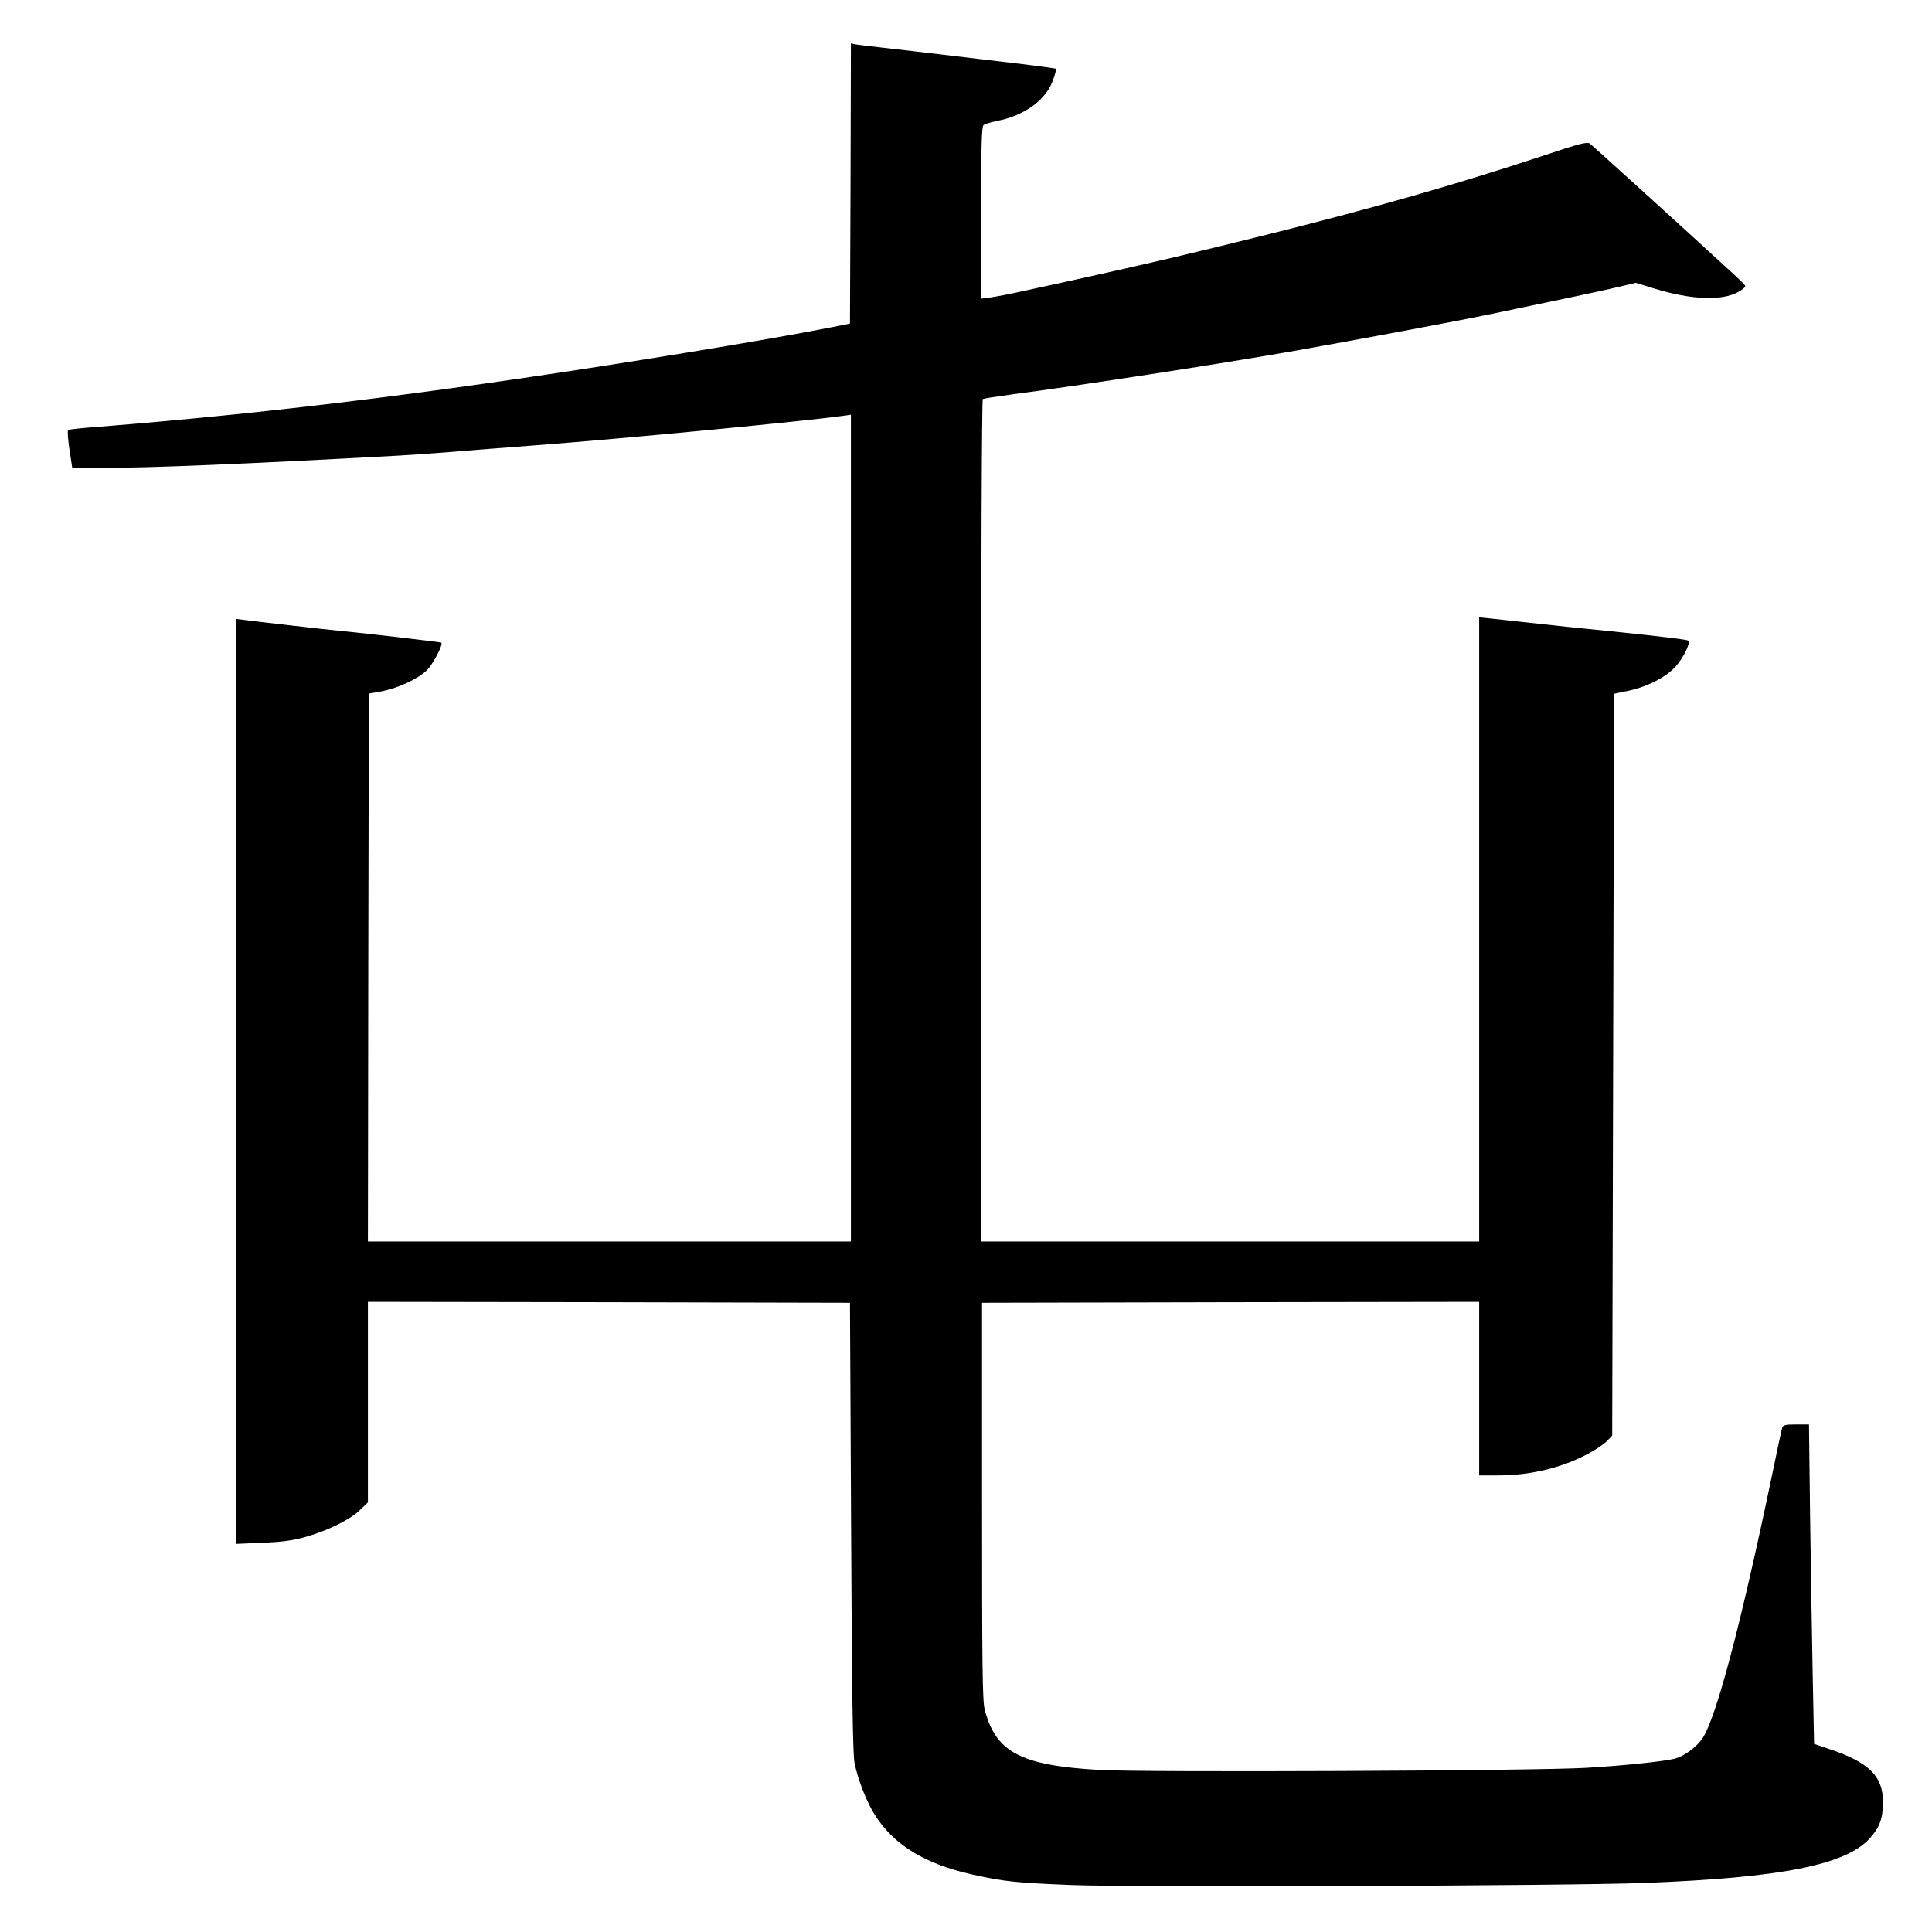
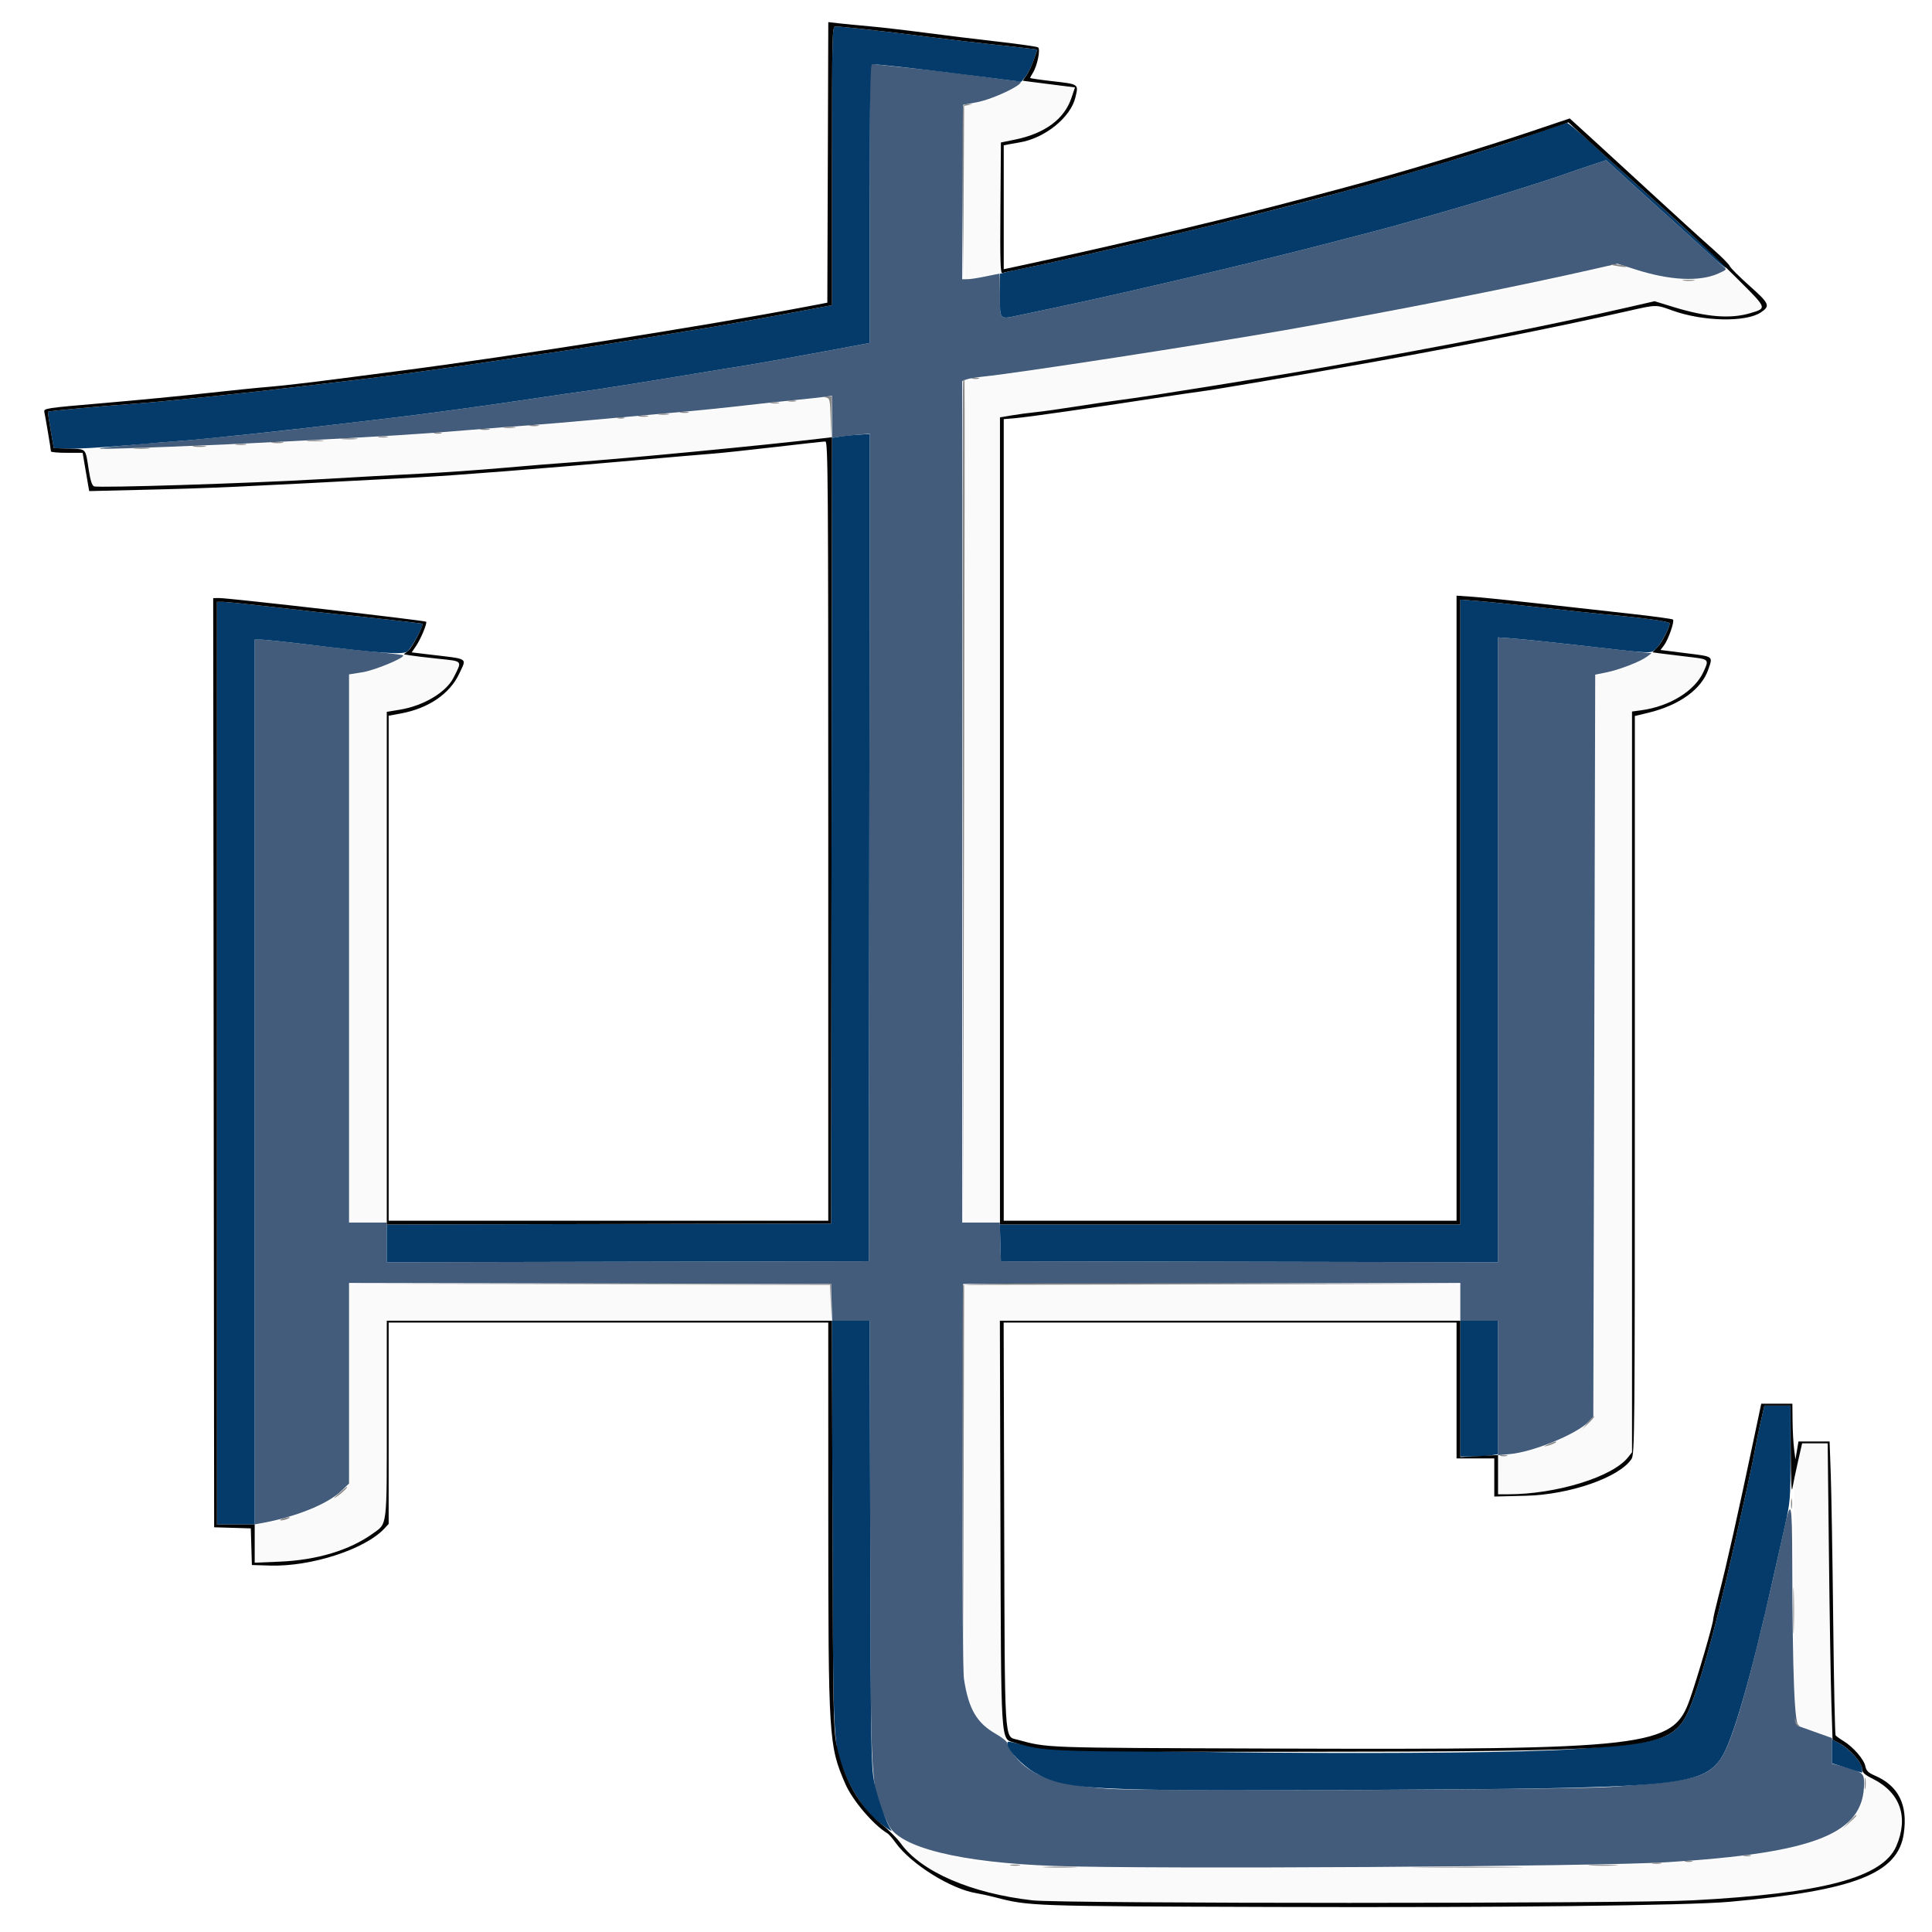
- <svg xmlns="http://www.w3.org/2000/svg" height="1024pt" preserveAspectRatio="xMidYMid meet" viewBox="0 0 1024 1024" width="1024pt">
-   <path d="m4508 9268-3-743-105-21c-140-28-459-84-760-133-1213-198-2150-316-3117-393-84-6-157-14-162-17-4-3-1-50 7-103l15-98h156c266 0 764 21 1571 65 58 3 186 12 285 20s299 24 445 35c455 34 1431 128 1628 156l42 6v-2191-2191h-1280-1280l2 1452 3 1452 69 12c86 17 190 65 238 111 32 31 88 137 77 147-4 3-396 49-534 62-75 7-467 52-517 59l-38 5v-2451-2452l138 6c104 4 159 11 228 30 121 34 237 91 290 142l44 42v531 532l1278-2 1277-3 6-1190c4-854 9-1206 18-1248 18-91 67-215 112-283 101-155 264-254 511-309 170-38 229-44 523-56 315-13 2633-5 3045 11 723 28 1060 95 1189 235 54 60 71 106 71 196 0 135-75 209-285 279l-80 27-7 349c-4 192-10 573-14 847l-6 497h-69c-56 0-69-3-73-18-3-9-26-114-50-232-166-798-298-1300-372-1413-30-45-94-93-143-107-52-15-269-38-476-50-268-16-2345-25-2580-11-416 24-548 94-606 321-12 45-14 237-14 1105v1050l1318 3 1317 2v-460-460h99c171 0 336 39 479 115 38 20 82 50 98 66l29 30 5 1966 5 1966 68 14c103 21 204 71 257 129 40 43 81 126 69 138-6 6-128 21-419 51-135 13-324 33-420 44s-196 21-222 24l-48 5v-1654-1654h-1320-1320v2229c0 1397 4 2232 9 2236 6 3 77 14 158 25 353 46 1111 163 1498 231 323 57 868 159 1040 195 319 66 598 125 677 144l88 21 97-30c195-60 358-67 445-19 24 13 41 28 38 33-2 6-38 41-80 79-260 239-719 655-742 674-15 12-51 3-260-67-458-151-879-271-1438-411-434-108-635-155-1020-240-80-17-203-45-275-60-71-16-154-32-182-36l-53-7v455c0 353 3 458 13 465 6 6 39 15 71 22 148 28 265 115 299 222 10 28 16 53 15 55-2 1-82 12-178 24-564 67-674 80-765 90-55 6-110 13-122 15l-23 5z" transform="matrix(.1 0 0 -.1 0 1024)" />
+ <svg xmlns="http://www.w3.org/2000/svg" id="svg" version="1.1" width="400" height="400" viewBox="0, 0, 400,400">
+   <g id="svgg">
+     <path id="path0" d="M210.054 18.144 C 207.982 19.631,204.757 20.947,201.660 21.570 L 199.609 21.983 199.609 39.898 C 199.609 49.751,199.741 57.804,199.902 57.795 C 200.063 57.785,201.689 57.470,203.516 57.095 L 206.836 56.413 207.031 42.956 L 207.227 29.500 210.169 28.897 C 215.925 27.716,220.361 24.593,221.648 20.814 C 222.579 18.082,222.619 18.125,218.652 17.614 C 211.622 16.709,212.096 16.680,210.054 18.144 M330.273 55.885 C 302.215 62.493,254.067 71.065,208.984 77.479 L 199.805 78.785 199.706 165.955 L 199.608 253.125 203.319 253.125 L 207.031 253.125 207.031 169.758 L 207.031 86.390 208.105 86.167 C 208.696 86.045,211.465 85.671,214.258 85.336 C 217.051 85.001,221.533 84.376,224.219 83.946 C 226.904 83.516,230.420 83.001,232.031 82.802 C 235.407 82.384,247.027 80.576,257.227 78.881 C 261.094 78.238,264.873 77.626,265.625 77.522 C 268.056 77.183,291.778 72.884,301.367 71.044 C 313.905 68.639,328.250 65.658,337.199 63.599 L 342.563 62.364 346.574 63.602 C 354.031 65.901,359.892 66.118,363.849 64.240 C 365.701 63.361,365.768 63.491,361.390 59.451 L 357.545 55.903 355.738 56.818 C 352.115 58.652,346.670 58.462,339.292 56.243 C 334.846 54.906,334.492 54.892,330.273 55.885 M167.969 82.658 C 167.346 82.812,158.248 83.771,142.578 85.333 C 104.561 89.123,58.527 92.153,29.102 92.801 C 23.301 92.929,18.358 93.093,18.118 93.165 C 17.806 93.258,17.861 94.332,18.313 96.941 L 18.945 100.586 21.094 100.716 C 24.699 100.934,52.155 100.019,65.820 99.226 C 72.910 98.814,80.996 98.373,83.789 98.246 C 90.258 97.952,98.541 97.370,106.250 96.669 C 109.580 96.367,115.029 95.933,118.359 95.706 C 129.026 94.979,160.045 92.036,168.652 90.934 L 171.875 90.521 171.875 86.471 L 171.875 82.422 170.215 82.467 C 169.302 82.492,168.291 82.578,167.969 82.658 M341.602 135.781 C 340.265 136.869,336.696 138.375,333.417 139.237 L 330.273 140.063 330.175 216.867 L 330.076 293.671 328.690 294.888 C 325.689 297.522,315.046 301.563,311.106 301.563 C 310.163 301.563,310.156 301.591,310.156 305.469 L 310.156 309.375 312.207 309.375 C 322.230 309.373,333.874 305.783,337.082 301.704 L 337.891 300.676 337.891 223.995 L 337.891 147.313 339.746 147.063 C 345.703 146.257,350.902 143.048,352.704 139.063 C 353.877 136.468,353.904 136.494,349.512 135.985 C 347.310 135.730,344.805 135.437,343.945 135.334 C 342.858 135.203,342.145 135.339,341.602 135.781 M83.396 135.941 C 82.877 136.782,78.376 138.661,75.293 139.325 L 72.266 139.977 72.266 196.551 L 72.266 253.125 76.172 253.125 L 80.078 253.125 80.078 200.195 C 80.078 171.084,80.210 147.264,80.371 147.263 C 85.586 147.210,92.178 143.713,94.049 140.007 C 95.699 136.738,95.876 136.931,90.725 136.386 C 88.199 136.118,85.582 135.805,84.908 135.688 C 84.169 135.561,83.569 135.661,83.396 135.941 M72.266 286.779 L 72.266 307.543 70.786 308.950 C 68.103 311.503,61.276 314.354,55.693 315.255 L 52.734 315.732 52.734 319.631 L 52.734 323.530 57.715 323.333 C 65.399 323.029,72.433 320.923,77.202 317.498 C 80.223 315.328,80.078 316.526,80.078 293.769 L 80.078 273.438 125.977 273.438 L 171.875 273.438 171.875 269.727 L 171.875 266.016 122.070 266.016 L 72.266 266.016 72.266 286.779 M199.698 307.910 C 199.802 348.071,199.838 349.886,200.553 351.758 C 201.942 355.390,203.950 357.767,206.967 359.350 C 208.164 359.978,208.285 359.788,207.717 358.177 C 207.360 357.167,207.214 346.531,207.125 315.137 L 207.008 273.438 254.676 273.438 L 302.344 273.438 302.344 269.727 L 302.344 266.016 250.966 266.016 L 199.589 266.016 199.698 307.910 M372.200 302.637 C 371.290 306.442,371.289 306.469,371.404 330.273 C 371.548 359.916,371.042 356.584,375.664 358.298 L 379.405 359.686 379.160 352.597 C 379.025 348.698,378.799 335.005,378.658 322.168 L 378.400 298.828 375.756 298.828 L 373.111 298.828 372.200 302.637 M386.204 370.119 C 385.236 380.486,375.838 383.828,341.602 385.978 C 331.287 386.626,218.808 386.938,211.328 386.339 C 200.935 385.508,193.998 384.022,188.338 381.415 L 185.466 380.091 186.143 381.159 C 189.891 387.069,200.196 391.757,213.086 393.416 C 218.090 394.060,313.894 394.335,336.719 393.770 C 379.906 392.702,392.458 389.279,393.600 378.259 C 394.058 373.840,392.275 370.608,388.238 368.542 L 386.437 367.620 386.204 370.119 " stroke="none" fill="#fafafa" fill-rule="evenodd" />
+     <path id="path1" d="M180.078 42.088 L 180.078 71.003 173.730 72.192 C 166.016 73.638,154.604 75.671,152.734 75.933 C 151.982 76.038,148.203 76.650,144.336 77.292 C 133.422 79.106,122.658 80.812,120.508 81.067 C 119.434 81.195,115.215 81.803,111.133 82.418 C 101.205 83.914,87.255 85.820,81.250 86.502 C 78.564 86.806,73.379 87.419,69.727 87.863 C 57.758 89.318,41.717 90.988,35.547 91.422 C 27.475 91.989,18.950 92.857,20.898 92.914 C 23.847 92.999,44.344 92.192,59.180 91.407 C 81.151 90.245,86.768 89.895,96.680 89.067 C 101.621 88.654,107.334 88.207,109.375 88.074 C 111.416 87.940,118.623 87.322,125.391 86.701 C 132.158 86.080,139.893 85.383,142.578 85.151 C 145.264 84.920,150.361 84.393,153.906 83.981 C 157.451 83.569,162.285 83.047,164.648 82.820 C 167.012 82.593,169.692 82.303,170.605 82.175 L 172.266 81.943 172.266 86.301 L 172.266 90.660 173.535 90.463 C 174.233 90.355,175.992 90.157,177.442 90.024 L 180.080 89.781 179.981 175.457 L 179.883 261.133 129.980 261.232 L 80.078 261.331 80.078 257.228 L 80.078 253.125 76.172 253.125 L 72.266 253.125 72.266 196.376 L 72.266 139.626 75.038 139.189 C 77.604 138.786,83.934 136.148,83.465 135.678 C 83.362 135.575,80.668 135.247,77.478 134.949 C 74.289 134.652,67.991 133.961,63.483 133.415 C 58.974 132.869,54.712 132.422,54.010 132.422 L 52.734 132.422 52.734 224.014 L 52.734 315.605 54.004 315.379 C 61.142 314.106,67.733 311.464,70.618 308.719 L 72.266 307.152 72.266 286.387 L 72.266 265.622 122.168 265.721 L 172.070 265.820 172.182 269.629 L 172.294 273.438 176.174 273.438 L 180.054 273.438 180.176 319.434 C 180.317 372.388,180.140 369.663,183.981 377.835 C 186.184 382.523,198.778 385.634,218.359 386.329 C 238.043 387.027,330.503 386.464,345.117 385.557 C 375.932 383.645,385.938 379.637,385.938 369.205 C 385.938 367.061,385.662 366.856,381.152 365.635 L 379.297 365.133 379.297 362.489 L 379.297 359.845 376.270 358.761 C 374.604 358.165,372.875 357.547,372.427 357.388 C 371.530 357.070,371.135 347.096,371.067 323.047 C 371.032 310.806,370.813 309.984,369.360 316.644 C 363.213 344.806,359.065 359.923,356.389 363.919 C 353.673 367.974,350.688 368.764,333.594 369.955 C 324.714 370.574,236.877 370.907,229.456 370.350 C 218.730 369.545,213.352 367.668,210.145 363.612 C 209.292 362.532,208.589 361.357,208.582 361.000 C 208.575 360.622,207.575 359.782,206.182 358.984 C 202.216 356.713,200.537 353.828,199.591 347.656 C 199.347 346.060,199.241 330.397,199.308 305.469 L 199.414 265.820 250.879 265.721 L 302.344 265.622 302.344 269.530 L 302.344 273.438 306.250 273.438 L 310.156 273.438 310.156 287.361 L 310.156 301.285 312.628 301.054 C 317.500 300.599,326.530 296.874,328.906 294.338 L 329.883 293.296 330.078 216.488 L 330.273 139.680 332.558 139.223 C 335.230 138.688,339.631 136.982,340.995 135.953 L 341.948 135.235 339.235 134.967 C 337.744 134.820,332.129 134.200,326.758 133.589 C 321.387 132.978,315.454 132.362,313.574 132.220 L 310.156 131.961 310.156 196.646 L 310.156 261.331 258.691 261.232 L 207.227 261.133 207.115 257.129 L 207.004 253.125 203.111 253.125 L 199.219 253.125 199.219 166.006 L 199.219 78.887 200.098 78.558 C 200.581 78.377,202.207 78.105,203.711 77.955 C 210.494 77.277,248.847 71.366,266.211 68.323 C 288.069 64.491,313.540 59.460,329.650 55.792 L 334.885 54.600 338.634 55.799 C 345.736 58.069,351.857 58.370,355.749 56.639 C 357.484 55.867,357.565 55.769,356.887 55.268 C 356.486 54.972,355.072 53.709,353.746 52.462 C 352.420 51.215,348.795 47.910,345.689 45.117 C 342.584 42.324,338.900 38.989,337.502 37.706 C 336.105 36.423,334.417 34.876,333.752 34.270 L 332.544 33.168 329.455 34.185 C 327.757 34.745,325.225 35.609,323.828 36.107 C 319.306 37.717,306.281 41.761,298.633 43.929 C 295.840 44.721,292.324 45.730,290.820 46.171 C 289.316 46.613,286.504 47.379,284.570 47.874 C 282.637 48.368,278.682 49.398,275.781 50.161 C 261.745 53.856,233.986 60.419,219.486 63.471 C 217.040 63.986,213.384 64.762,211.361 65.194 C 206.770 66.176,207.031 66.423,207.031 61.110 C 207.031 58.652,206.987 56.641,206.933 56.641 C 206.880 56.641,205.605 56.901,204.101 57.220 C 202.598 57.538,200.882 57.802,200.289 57.806 L 199.211 57.813 199.313 39.751 L 199.414 21.690 202.126 21.198 C 205.945 20.506,213.227 16.858,210.885 16.810 C 210.534 16.803,207.018 16.359,203.072 15.825 C 199.127 15.290,193.350 14.595,190.234 14.280 C 187.119 13.966,183.560 13.588,182.324 13.441 L 180.078 13.174 180.078 42.088 " stroke="none" fill="#445c7b" fill-rule="evenodd" />
+     <path id="path2" d="M172.266 34.329 L 172.266 63.190 165.918 64.380 C 158.203 65.826,146.791 67.859,144.922 68.120 C 144.170 68.225,140.391 68.839,136.523 69.485 C 128.670 70.795,114.601 73.001,112.500 73.251 C 111.748 73.341,107.705 73.934,103.516 74.569 C 93.612 76.071,79.602 77.990,73.438 78.689 C 70.752 78.994,65.566 79.606,61.914 80.050 C 50.787 81.402,33.730 83.169,27.539 83.611 C 20.922 84.083,10.089 85.091,9.940 85.248 C 9.885 85.305,10.132 87.021,10.487 89.063 L 11.133 92.773 14.063 92.892 C 15.674 92.958,21.035 92.658,25.977 92.227 C 30.918 91.795,36.455 91.338,38.281 91.210 C 42.195 90.936,60.271 89.012,69.727 87.863 C 73.379 87.419,78.564 86.806,81.250 86.502 C 87.255 85.820,101.205 83.914,111.133 82.418 C 115.215 81.803,119.434 81.195,120.508 81.067 C 122.658 80.812,133.422 79.106,144.336 77.292 C 148.203 76.650,151.982 76.038,152.734 75.933 C 154.604 75.671,166.016 73.638,173.730 72.192 L 180.078 71.003 180.078 42.142 C 180.078 19.314,180.180 13.281,180.566 13.281 C 181.690 13.281,193.043 14.571,201.917 15.709 L 211.452 16.930 212.363 15.789 C 212.864 15.162,213.608 13.660,214.016 12.452 L 214.759 10.255 212.751 10.003 C 211.646 9.864,208.281 9.491,205.273 9.174 C 202.266 8.858,196.377 8.161,192.188 7.626 C 183.806 6.557,174.127 5.469,172.992 5.469 C 172.290 5.469,172.266 6.450,172.266 34.329 M319.141 27.213 C 312.619 29.521,306.254 31.540,294.727 34.958 C 276.896 40.245,256.165 45.573,231.055 51.322 C 220.153 53.818,214.657 55.036,212.305 55.479 C 211.016 55.721,209.302 56.088,208.496 56.295 L 207.031 56.671 207.031 61.125 C 207.031 66.421,206.771 66.176,211.361 65.194 C 213.384 64.762,217.040 63.986,219.486 63.471 C 233.986 60.419,261.745 53.856,275.781 50.161 C 278.682 49.398,282.637 48.368,284.570 47.874 C 286.504 47.379,289.316 46.613,290.820 46.171 C 292.324 45.730,295.840 44.721,298.633 43.929 C 306.281 41.761,319.306 37.717,323.828 36.107 C 325.225 35.609,327.757 34.745,329.455 34.185 L 332.544 33.168 333.752 34.270 C 334.417 34.876,336.105 36.423,337.502 37.706 C 338.900 38.989,342.584 42.324,345.689 45.117 C 348.795 47.910,352.456 51.250,353.825 52.539 C 356.175 54.752,357.422 55.722,357.422 55.338 C 357.422 55.244,354.765 52.731,351.519 49.752 C 348.272 46.773,345.144 43.896,344.567 43.359 C 343.991 42.822,340.988 40.098,337.894 37.305 C 334.799 34.512,330.589 30.691,328.536 28.813 C 326.484 26.936,324.629 25.419,324.414 25.443 C 324.199 25.466,321.826 26.262,319.141 27.213 M176.367 90.107 C 175.508 90.180,174.234 90.334,173.536 90.450 L 172.267 90.660 172.169 171.990 L 172.070 253.320 126.074 253.420 L 80.078 253.519 80.078 257.425 L 80.078 261.331 129.980 261.232 L 179.883 261.133 179.981 175.488 L 180.080 89.844 179.005 89.909 C 178.413 89.946,177.227 90.035,176.367 90.107 M302.344 188.832 L 302.344 253.516 254.673 253.516 L 207.003 253.516 207.115 257.324 L 207.227 261.133 258.691 261.232 L 310.156 261.331 310.156 196.646 L 310.156 131.961 313.574 132.220 C 315.454 132.362,321.387 132.978,326.758 133.589 C 342.807 135.415,341.716 135.366,342.860 134.312 C 343.814 133.435,345.691 129.960,345.699 129.058 C 345.703 128.665,340.057 127.893,331.641 127.135 C 330.244 127.009,324.619 126.403,319.141 125.787 C 313.662 125.172,307.642 124.551,305.762 124.408 L 302.344 124.149 302.344 188.832 M44.922 220.117 L 44.922 315.625 48.828 315.625 L 52.734 315.625 52.734 224.023 L 52.734 132.422 54.010 132.422 C 54.712 132.422,58.974 132.869,63.483 133.415 C 78.755 135.266,83.269 135.589,84.313 134.907 C 85.121 134.380,87.817 129.429,87.448 129.150 C 87.306 129.042,74.416 127.591,69.531 127.132 C 68.135 127.001,62.598 126.380,57.227 125.752 C 51.855 125.125,46.890 124.610,46.191 124.610 L 44.922 124.609 44.922 220.117 M172.364 315.527 C 172.502 362.183,172.448 361.154,175.095 367.578 C 176.368 370.667,178.877 374.510,180.730 376.209 C 182.327 377.672,185.037 379.594,184.532 378.906 C 183.547 377.563,181.652 372.220,180.999 368.945 C 180.354 365.707,180.289 361.806,180.176 319.434 L 180.054 273.438 176.146 273.438 L 172.239 273.438 172.364 315.527 M302.344 287.500 L 302.344 301.563 304.785 301.558 C 306.128 301.556,307.886 301.445,308.691 301.312 L 310.156 301.070 310.156 287.254 L 310.156 273.438 306.250 273.438 L 302.344 273.438 302.344 287.500 M364.520 294.434 C 364.089 296.313,363.540 298.994,363.300 300.391 C 363.060 301.787,362.351 305.215,361.725 308.008 C 361.098 310.801,359.936 315.986,359.143 319.531 C 354.601 339.818,350.699 353.237,348.419 356.413 C 345.730 360.157,342.469 360.983,325.781 362.141 C 305.227 363.569,219.636 362.953,212.324 361.325 C 208.167 360.400,208.594 360.426,208.594 361.098 C 208.594 362.300,211.740 365.599,214.198 366.973 C 220.707 370.613,224.816 370.834,281.410 370.582 C 347.056 370.291,352.442 369.812,356.389 363.919 C 358.715 360.446,362.574 347.051,367.151 326.563 C 367.799 323.662,368.865 318.916,369.519 316.016 C 370.676 310.891,370.709 310.463,370.706 300.879 L 370.703 291.016 368.004 291.016 L 365.304 291.016 364.520 294.434 M379.297 362.604 L 379.297 365.068 382.422 366.048 L 385.547 367.027 385.547 366.122 C 385.547 364.972,382.743 361.898,380.779 360.897 L 379.297 360.140 379.297 362.604 " stroke="none" fill="#043b6b" fill-rule="evenodd" />
+     <path id="path3" d="M171.389 33.622 L 171.289 62.665 166.797 63.521 C 146.613 67.367,105.558 73.846,82.813 76.774 C 80.342 77.092,74.189 77.891,69.141 78.549 C 64.092 79.207,58.115 79.892,55.859 80.071 C 53.604 80.250,47.715 80.846,42.773 81.396 C 37.832 81.945,28.213 82.872,21.397 83.455 C 9.323 84.487,9.009 84.535,9.183 85.324 C 9.428 86.434,10.544 93.095,10.546 93.457 C 10.546 93.618,12.023 93.750,13.827 93.750 L 17.107 93.750 17.553 96.387 C 17.797 97.837,18.104 99.621,18.233 100.350 L 18.468 101.678 29.839 101.404 C 44.190 101.059,48.499 100.864,86.523 98.840 C 94.419 98.419,112.178 97.024,131.445 95.311 C 138.535 94.681,145.742 94.062,147.461 93.935 C 149.180 93.809,155.017 93.188,160.433 92.556 C 165.849 91.924,170.551 91.406,170.882 91.406 C 171.423 91.406,171.484 99.660,171.484 172.070 L 171.484 252.734 125.977 252.734 L 80.469 252.734 80.469 200.458 L 80.469 148.182 83.028 147.710 C 88.724 146.661,93.156 143.627,95.090 139.453 C 96.633 136.125,97.210 136.498,89.006 135.520 L 85.238 135.070 86.148 133.730 C 87.134 132.276,88.497 128.992,88.226 128.721 C 87.956 128.451,47.379 123.805,45.409 123.819 L 44.139 123.828 44.238 220.020 L 44.336 316.211 48.131 316.323 L 51.925 316.434 52.037 320.229 L 52.148 324.023 55.942 324.135 C 64.441 324.385,75.599 320.763,79.590 316.459 L 80.469 315.511 80.469 294.670 L 80.469 273.828 125.977 273.828 L 171.484 273.828 171.488 313.184 C 171.493 360.098,171.574 361.389,175.016 369.336 C 176.492 372.744,180.840 377.851,183.730 379.571 C 184.017 379.743,184.788 380.630,185.443 381.542 C 188.595 385.938,196.932 391.137,202.162 391.968 C 203.000 392.101,204.698 392.473,205.934 392.793 C 213.126 394.656,212.939 394.650,263.477 394.818 C 310.628 394.975,349.426 394.533,358.203 393.738 C 384.029 391.398,392.962 387.890,394.159 379.618 C 395.026 373.622,393.059 369.710,388.111 367.589 C 386.795 367.025,386.390 366.620,386.202 365.678 C 385.918 364.258,383.694 361.689,381.701 360.478 C 380.916 360.002,380.167 359.458,380.038 359.270 C 379.908 359.082,379.687 348.438,379.547 335.616 C 379.406 322.795,379.180 309.185,379.045 305.371 L 378.798 298.438 375.576 298.438 L 372.354 298.438 372.040 300.293 L 371.725 302.148 371.448 300.000 C 371.296 298.818,371.154 296.226,371.132 294.238 L 371.094 290.625 367.869 290.625 L 364.645 290.625 363.347 296.777 C 359.685 314.138,357.566 323.601,355.821 330.381 C 355.198 332.804,354.690 335.001,354.694 335.264 C 354.706 336.148,351.449 347.298,349.844 351.868 C 346.373 361.750,341.752 362.286,262.305 362.014 C 215.378 361.853,217.073 361.914,210.619 360.176 C 207.902 359.444,208.036 361.676,207.909 315.332 L 207.795 273.828 254.679 273.828 L 301.563 273.828 301.563 287.891 L 301.563 301.953 305.469 301.953 L 309.375 301.953 309.375 305.899 L 309.375 309.844 315.918 309.682 C 325.031 309.455,335.285 305.882,337.789 302.061 C 338.440 301.067,338.477 296.905,338.477 224.627 L 338.477 148.242 341.211 147.585 C 347.691 146.027,352.293 142.709,353.692 138.586 C 354.642 135.787,354.898 135.966,348.868 135.209 L 343.791 134.570 344.515 133.613 C 345.413 132.425,346.733 128.634,346.373 128.274 C 346.227 128.128,342.281 127.588,337.605 127.074 C 332.928 126.559,324.443 125.613,318.750 124.970 C 313.057 124.327,306.860 123.694,304.980 123.562 L 301.563 123.321 301.563 188.028 L 301.563 252.734 254.688 252.734 L 207.813 252.734 207.813 169.758 L 207.813 86.781 210.449 86.550 C 213.084 86.319,225.257 84.576,239.258 82.425 C 243.340 81.798,247.471 81.189,248.438 81.072 C 251.240 80.732,269.863 77.545,285.352 74.754 C 303.438 71.495,323.400 67.497,336.914 64.427 C 343.043 63.034,342.788 63.038,346.242 64.287 C 352.553 66.570,361.483 66.759,364.577 64.674 C 366.562 63.337,366.361 62.868,362.227 59.184 C 360.121 57.308,358.287 55.481,358.151 55.124 C 358.015 54.766,356.521 53.247,354.833 51.749 C 353.144 50.250,350.610 47.969,349.201 46.680 C 347.793 45.391,344.717 42.578,342.367 40.430 C 340.017 38.281,336.950 35.462,335.551 34.165 C 334.152 32.867,331.206 30.167,329.004 28.165 L 325.000 24.524 322.363 25.405 C 320.913 25.890,318.320 26.763,316.602 27.346 C 314.883 27.929,311.455 29.043,308.984 29.821 C 292.440 35.037,284.201 37.381,263.477 42.769 C 250.196 46.221,228.555 51.290,211.230 55.007 L 207.813 55.740 207.813 42.916 L 207.813 30.093 208.691 29.913 C 209.175 29.814,210.243 29.624,211.064 29.492 C 216.282 28.650,221.662 24.326,222.646 20.183 C 223.318 17.352,223.463 17.452,217.751 16.794 C 215.293 16.511,213.281 16.214,213.281 16.134 C 213.281 16.054,213.526 15.599,213.824 15.123 C 214.766 13.621,215.474 10.155,214.909 9.806 C 214.642 9.641,210.959 9.113,206.724 8.633 C 202.489 8.152,195.684 7.320,191.602 6.784 C 187.520 6.247,182.334 5.646,180.078 5.448 C 177.822 5.251,174.967 4.974,173.733 4.834 L 171.489 4.579 171.389 33.622 M179.145 6.062 C 182.129 6.388,187.998 7.092,192.188 7.626 C 196.377 8.161,202.266 8.858,205.273 9.174 C 208.281 9.491,211.648 9.864,212.755 10.003 L 214.767 10.256 214.040 12.370 C 213.640 13.532,212.956 14.984,212.520 15.596 L 211.728 16.710 213.383 16.933 C 214.294 17.056,216.732 17.367,218.801 17.624 L 222.564 18.092 221.809 20.327 C 220.347 24.655,216.304 27.638,210.202 28.890 L 207.227 29.500 207.124 43.114 C 207.040 54.269,207.114 56.692,207.537 56.530 C 207.821 56.421,209.537 56.041,211.351 55.686 C 213.165 55.331,217.021 54.506,219.922 53.852 C 244.667 48.276,258.242 44.970,277.539 39.823 C 291.040 36.221,308.113 31.061,319.487 27.143 L 324.717 25.341 325.933 26.451 C 326.601 27.061,328.292 28.610,329.690 29.893 C 331.088 31.177,334.772 34.512,337.877 37.305 C 348.386 46.757,353.344 51.398,359.911 57.930 C 365.895 63.882,365.862 63.790,362.390 64.831 C 358.309 66.053,353.332 65.664,346.574 63.594 L 342.563 62.364 337.199 63.594 C 320.215 67.489,301.636 71.156,273.633 76.139 C 263.250 77.986,237.050 82.182,232.031 82.801 C 230.420 82.999,226.377 83.593,223.047 84.119 C 219.717 84.645,215.850 85.190,214.453 85.330 C 213.057 85.469,210.815 85.769,209.473 85.996 L 207.031 86.408 207.031 169.962 L 207.031 253.516 254.688 253.516 L 302.344 253.516 302.344 188.832 L 302.344 124.149 305.762 124.408 C 307.642 124.551,313.662 125.172,319.141 125.787 C 324.619 126.403,330.244 127.009,331.641 127.135 C 340.066 127.894,345.702 128.665,345.695 129.058 C 345.677 129.932,344.068 133.036,343.114 134.034 L 342.134 135.060 343.821 135.291 C 344.749 135.418,347.310 135.730,349.512 135.985 C 353.904 136.494,353.877 136.468,352.704 139.063 C 350.902 143.048,345.703 146.257,339.746 147.063 L 337.891 147.313 337.891 223.995 L 337.891 300.676 337.082 301.704 C 333.874 305.783,322.230 309.373,312.207 309.375 L 310.156 309.375 310.156 305.310 L 310.156 301.246 306.250 301.461 L 302.344 301.676 302.344 287.557 L 302.344 273.438 254.677 273.438 L 207.011 273.437 207.130 314.941 C 207.265 362.025,207.133 359.955,210.031 360.791 C 216.722 362.722,215.918 362.696,268.359 362.683 C 337.612 362.665,344.305 362.141,348.419 356.413 C 350.699 353.237,354.601 339.818,359.143 319.531 C 359.936 315.986,361.098 310.801,361.725 308.008 C 362.351 305.215,363.060 301.787,363.300 300.391 C 363.540 298.994,364.089 296.313,364.520 294.434 L 365.304 291.016 368.004 291.016 L 370.703 291.016 370.749 300.488 C 370.779 306.641,370.904 309.312,371.107 308.109 C 371.278 307.091,371.799 304.586,372.265 302.543 L 373.111 298.828 375.756 298.828 L 378.400 298.828 378.658 321.777 C 378.800 334.399,379.028 348.208,379.164 352.463 L 379.412 360.199 380.837 360.926 C 382.828 361.942,385.547 364.984,385.547 366.197 C 385.547 366.998,385.958 367.384,387.807 368.317 C 393.443 371.162,395.196 376.247,392.604 382.227 C 389.783 388.737,377.406 392.025,350.391 393.443 C 337.036 394.143,219.924 394.145,213.757 393.445 C 201.067 392.004,190.712 387.522,186.487 381.642 C 185.727 380.584,183.967 378.824,182.576 377.731 C 177.901 374.057,174.600 368.220,173.188 361.128 C 172.547 357.911,172.478 354.098,172.364 315.527 L 172.239 273.438 126.159 273.438 L 80.078 273.438 80.078 293.769 C 80.078 316.526,80.223 315.328,77.202 317.498 C 72.379 320.962,65.637 322.997,57.910 323.322 L 52.734 323.539 52.734 319.582 L 52.734 315.625 48.828 315.625 L 44.922 315.625 44.922 220.117 L 44.922 124.609 46.191 124.610 C 46.890 124.610,51.855 125.125,57.227 125.752 C 62.598 126.380,68.135 127.001,69.531 127.132 C 74.166 127.567,87.303 129.040,87.438 129.139 C 87.780 129.392,85.315 134.110,84.510 134.744 L 83.598 135.461 84.865 135.680 C 85.562 135.801,88.199 136.118,90.725 136.386 C 95.912 136.934,95.716 136.696,93.922 140.265 C 92.381 143.333,87.727 146.117,82.771 146.935 L 80.078 147.380 80.078 200.449 L 80.078 253.519 126.074 253.420 L 172.070 253.320 172.169 171.918 L 172.267 90.516 170.216 90.762 C 158.504 92.166,129.199 94.972,118.555 95.708 C 115.332 95.931,108.828 96.457,104.102 96.877 C 99.375 97.297,91.816 97.826,87.305 98.053 C 82.793 98.280,73.213 98.808,66.016 99.228 C 51.481 100.075,20.409 101.052,19.470 100.692 C 19.063 100.535,18.715 99.471,18.394 97.398 C 17.659 92.663,17.976 93.015,14.334 92.887 L 11.133 92.773 10.487 89.063 C 10.132 87.021,9.885 85.305,9.940 85.248 C 10.089 85.091,20.922 84.083,27.539 83.611 C 33.730 83.169,50.787 81.402,61.914 80.050 C 65.566 79.606,70.752 78.994,73.438 78.689 C 79.602 77.990,93.612 76.071,103.516 74.569 C 107.705 73.934,111.748 73.341,112.500 73.251 C 114.601 73.001,128.670 70.795,136.523 69.485 C 140.391 68.839,144.170 68.225,144.922 68.120 C 146.791 67.859,158.203 65.826,165.918 64.380 L 172.266 63.190 172.266 34.329 C 172.266 6.450,172.290 5.469,172.992 5.469 C 173.392 5.469,176.161 5.735,179.145 6.062 " stroke="none" fill="#040404" fill-rule="evenodd" />
+     <path id="path4" d="M199.398 21.973 C 199.295 22.241,199.258 30.459,199.316 40.234 L 199.422 58.008 199.516 39.969 L 199.609 21.929 200.488 21.760 L 201.367 21.591 200.476 21.538 C 199.986 21.508,199.501 21.704,199.398 21.973 M333.626 54.828 C 333.716 54.906,334.580 55.074,335.547 55.202 C 336.721 55.357,337.045 55.319,336.523 55.088 C 335.777 54.758,333.287 54.535,333.626 54.828 M348.535 58.092 C 349.126 58.182,350.093 58.182,350.684 58.092 C 351.274 58.003,350.791 57.930,349.609 57.930 C 348.428 57.930,347.944 58.003,348.535 58.092 M201.270 78.394 C 201.646 78.493,202.261 78.493,202.637 78.394 C 203.013 78.296,202.705 78.216,201.953 78.216 C 201.201 78.216,200.894 78.296,201.270 78.394 M199.399 79.004 C 199.297 79.272,199.259 118.604,199.314 166.406 L 199.414 253.320 199.609 165.918 C 199.717 117.847,199.755 78.516,199.695 78.516 C 199.634 78.516,199.501 78.735,199.399 79.004 M170.983 82.305 C 171.803 82.464,171.856 82.695,171.974 86.647 L 172.100 90.820 172.183 86.426 L 172.266 82.031 171.191 82.084 C 170.290 82.129,170.256 82.165,170.983 82.305 M163.188 83.089 C 163.674 83.182,164.377 83.179,164.751 83.081 C 165.124 82.983,164.727 82.907,163.867 82.911 C 163.008 82.915,162.702 82.995,163.188 83.089 M159.673 83.479 C 160.158 83.573,160.862 83.569,161.235 83.472 C 161.608 83.374,161.211 83.297,160.352 83.302 C 159.492 83.306,159.187 83.386,159.673 83.479 M140.923 85.433 C 141.408 85.526,142.112 85.522,142.485 85.425 C 142.858 85.327,142.461 85.250,141.602 85.255 C 140.742 85.259,140.437 85.339,140.923 85.433 M136.431 85.827 C 137.025 85.917,137.904 85.915,138.384 85.822 C 138.865 85.729,138.379 85.656,137.305 85.659 C 136.230 85.662,135.837 85.737,136.431 85.827 M132.324 86.213 C 132.808 86.306,133.599 86.306,134.082 86.213 C 134.565 86.120,134.170 86.044,133.203 86.044 C 132.236 86.044,131.841 86.120,132.324 86.213 M127.832 86.597 C 128.208 86.696,128.823 86.696,129.199 86.597 C 129.575 86.499,129.268 86.419,128.516 86.419 C 127.764 86.419,127.456 86.499,127.832 86.597 M109.668 88.166 C 110.151 88.259,110.942 88.259,111.426 88.166 C 111.909 88.073,111.514 87.997,110.547 87.997 C 109.580 87.997,109.185 88.073,109.668 88.166 M104.395 88.561 C 104.985 88.651,105.952 88.651,106.543 88.561 C 107.134 88.472,106.650 88.398,105.469 88.398 C 104.287 88.398,103.804 88.472,104.395 88.561 M99.512 88.948 C 99.995 89.041,100.786 89.041,101.270 88.948 C 101.753 88.854,101.357 88.778,100.391 88.778 C 99.424 88.778,99.028 88.854,99.512 88.948 M89.941 89.722 C 90.317 89.821,90.933 89.821,91.309 89.722 C 91.685 89.624,91.377 89.544,90.625 89.544 C 89.873 89.544,89.565 89.624,89.941 89.722 M78.418 90.510 C 78.901 90.603,79.692 90.603,80.176 90.510 C 80.659 90.417,80.264 90.341,79.297 90.341 C 78.330 90.341,77.935 90.417,78.418 90.510 M70.801 90.910 C 71.606 90.994,72.925 90.994,73.730 90.910 C 74.536 90.825,73.877 90.756,72.266 90.756 C 70.654 90.756,69.995 90.825,70.801 90.910 M63.770 91.300 C 64.575 91.384,65.894 91.384,66.699 91.300 C 67.505 91.216,66.846 91.147,65.234 91.147 C 63.623 91.147,62.964 91.216,63.770 91.300 M56.348 91.686 C 56.938 91.776,57.905 91.776,58.496 91.686 C 59.087 91.597,58.604 91.523,57.422 91.523 C 56.240 91.523,55.757 91.597,56.348 91.686 M48.931 92.077 C 49.525 92.167,50.404 92.165,50.884 92.072 C 51.365 91.979,50.879 91.906,49.805 91.909 C 48.730 91.912,48.337 91.987,48.931 92.077 M40.144 92.471 C 40.846 92.558,41.900 92.556,42.487 92.467 C 43.074 92.377,42.500 92.306,41.211 92.309 C 39.922 92.311,39.442 92.384,40.144 92.471 M27.832 92.863 C 28.638 92.947,29.956 92.947,30.762 92.863 C 31.567 92.778,30.908 92.709,29.297 92.709 C 27.686 92.709,27.026 92.778,27.832 92.863 M122.154 265.917 L 171.847 266.019 171.981 269.729 L 172.115 273.439 172.093 269.630 L 172.070 265.820 122.266 265.818 L 72.461 265.816 122.154 265.917 M199.399 266.113 C 199.296 266.382,199.259 284.619,199.315 306.641 L 199.418 346.680 199.514 306.349 L 199.609 266.019 251.074 265.918 L 302.539 265.817 251.062 265.721 C 210.169 265.645,199.547 265.725,199.399 266.113 M328.739 294.494 L 327.596 295.898 328.915 294.641 C 329.640 293.950,330.154 293.318,330.058 293.237 C 329.962 293.156,329.368 293.722,328.739 294.494 M320.508 299.037 C 319.531 299.508,319.498 299.562,320.313 299.363 C 321.419 299.092,322.663 298.458,322.070 298.467 C 321.855 298.470,321.152 298.727,320.508 299.037 M310.645 301.441 C 311.021 301.539,311.636 301.539,312.012 301.441 C 312.388 301.343,312.080 301.263,311.328 301.263 C 310.576 301.263,310.269 301.343,310.645 301.441 M70.117 309.238 C 68.941 310.289,68.853 310.435,69.761 309.828 C 70.841 309.106,72.199 307.789,71.825 307.827 C 71.745 307.835,70.977 308.470,70.117 309.238 M370.810 311.328 C 370.810 312.295,370.886 312.690,370.979 312.207 C 371.072 311.724,371.072 310.933,370.979 310.449 C 370.886 309.966,370.810 310.361,370.810 311.328 M58.398 314.453 C 57.906 314.665,57.834 314.789,58.203 314.789 C 58.525 314.789,59.141 314.638,59.570 314.453 C 60.063 314.242,60.135 314.117,59.766 314.117 C 59.443 314.117,58.828 314.268,58.398 314.453 M371.258 333.398 C 371.258 337.695,371.315 339.506,371.385 337.423 C 371.455 335.340,371.455 331.824,371.385 329.611 C 371.316 327.397,371.258 329.102,371.258 333.398 M371.608 356.219 C 371.647 356.740,371.943 357.236,372.266 357.323 C 372.653 357.428,372.701 357.372,372.408 357.159 C 372.165 356.981,371.869 356.484,371.750 356.055 C 371.581 355.439,371.551 355.474,371.608 356.219 M386.049 369.336 C 386.052 370.410,386.128 370.803,386.218 370.209 C 386.308 369.616,386.305 368.737,386.212 368.256 C 386.120 367.776,386.046 368.262,386.049 369.336 M382.791 377.246 L 381.445 378.711 382.910 377.365 C 384.274 376.112,384.555 375.781,384.256 375.781 C 384.191 375.781,383.532 376.440,382.791 377.246 M361.035 384.254 C 361.411 384.352,362.026 384.352,362.402 384.254 C 362.778 384.155,362.471 384.075,361.719 384.075 C 360.967 384.075,360.659 384.155,361.035 384.254 M348.926 385.426 C 349.302 385.524,349.917 385.524,350.293 385.426 C 350.669 385.327,350.361 385.247,349.609 385.247 C 348.857 385.247,348.550 385.327,348.926 385.426 M342.090 385.823 C 342.573 385.916,343.364 385.916,343.848 385.823 C 344.331 385.729,343.936 385.653,342.969 385.653 C 342.002 385.653,341.606 385.729,342.090 385.823 M209.277 386.213 C 209.761 386.306,210.552 386.306,211.035 386.213 C 211.519 386.120,211.123 386.044,210.156 386.044 C 209.189 386.044,208.794 386.120,209.277 386.213 M329.411 386.228 C 330.870 386.303,333.155 386.302,334.489 386.226 C 335.823 386.150,334.629 386.089,331.836 386.089 C 329.043 386.090,327.952 386.152,329.411 386.228 M216.522 386.619 C 218.197 386.692,220.833 386.692,222.381 386.618 C 223.929 386.544,222.559 386.484,219.336 386.484 C 216.113 386.485,214.847 386.545,216.522 386.619 M294.629 386.621 C 299.731 386.682,308.081 386.682,313.184 386.621 C 318.286 386.559,314.111 386.509,303.906 386.509 C 293.701 386.509,289.526 386.559,294.629 386.621 " stroke="none" fill="#898989" fill-rule="evenodd" />
+   </g>
</svg>
